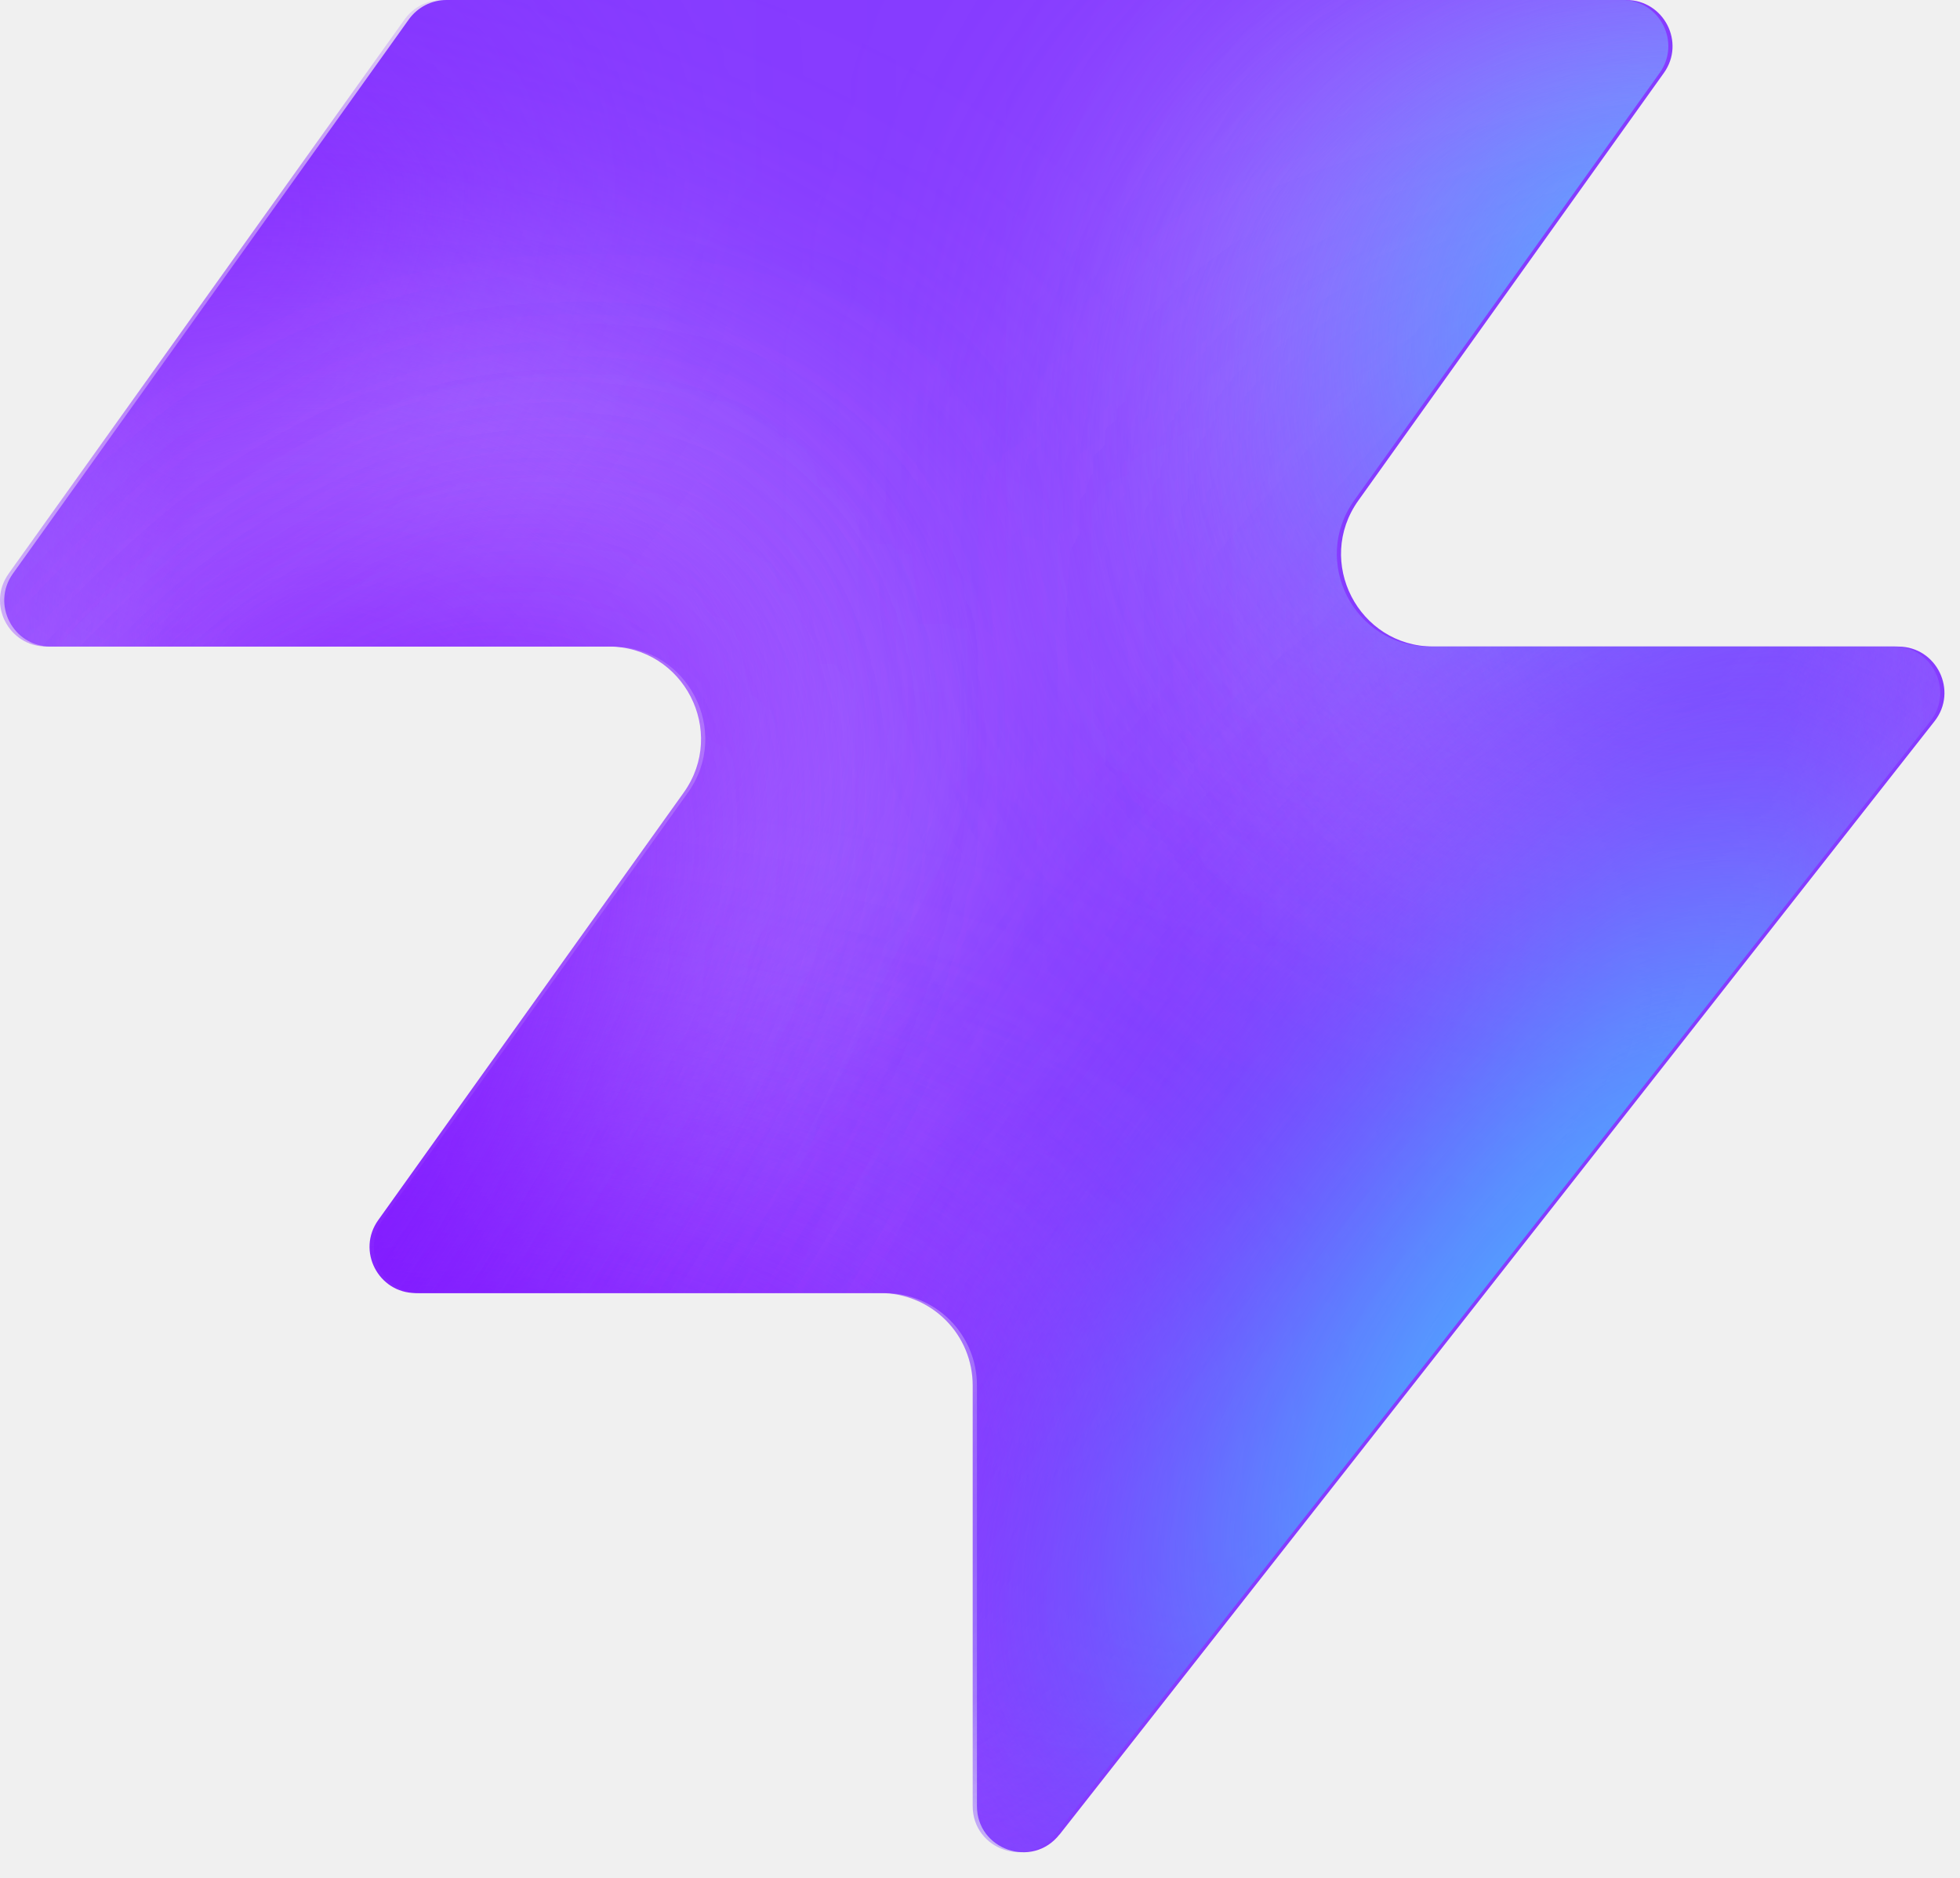
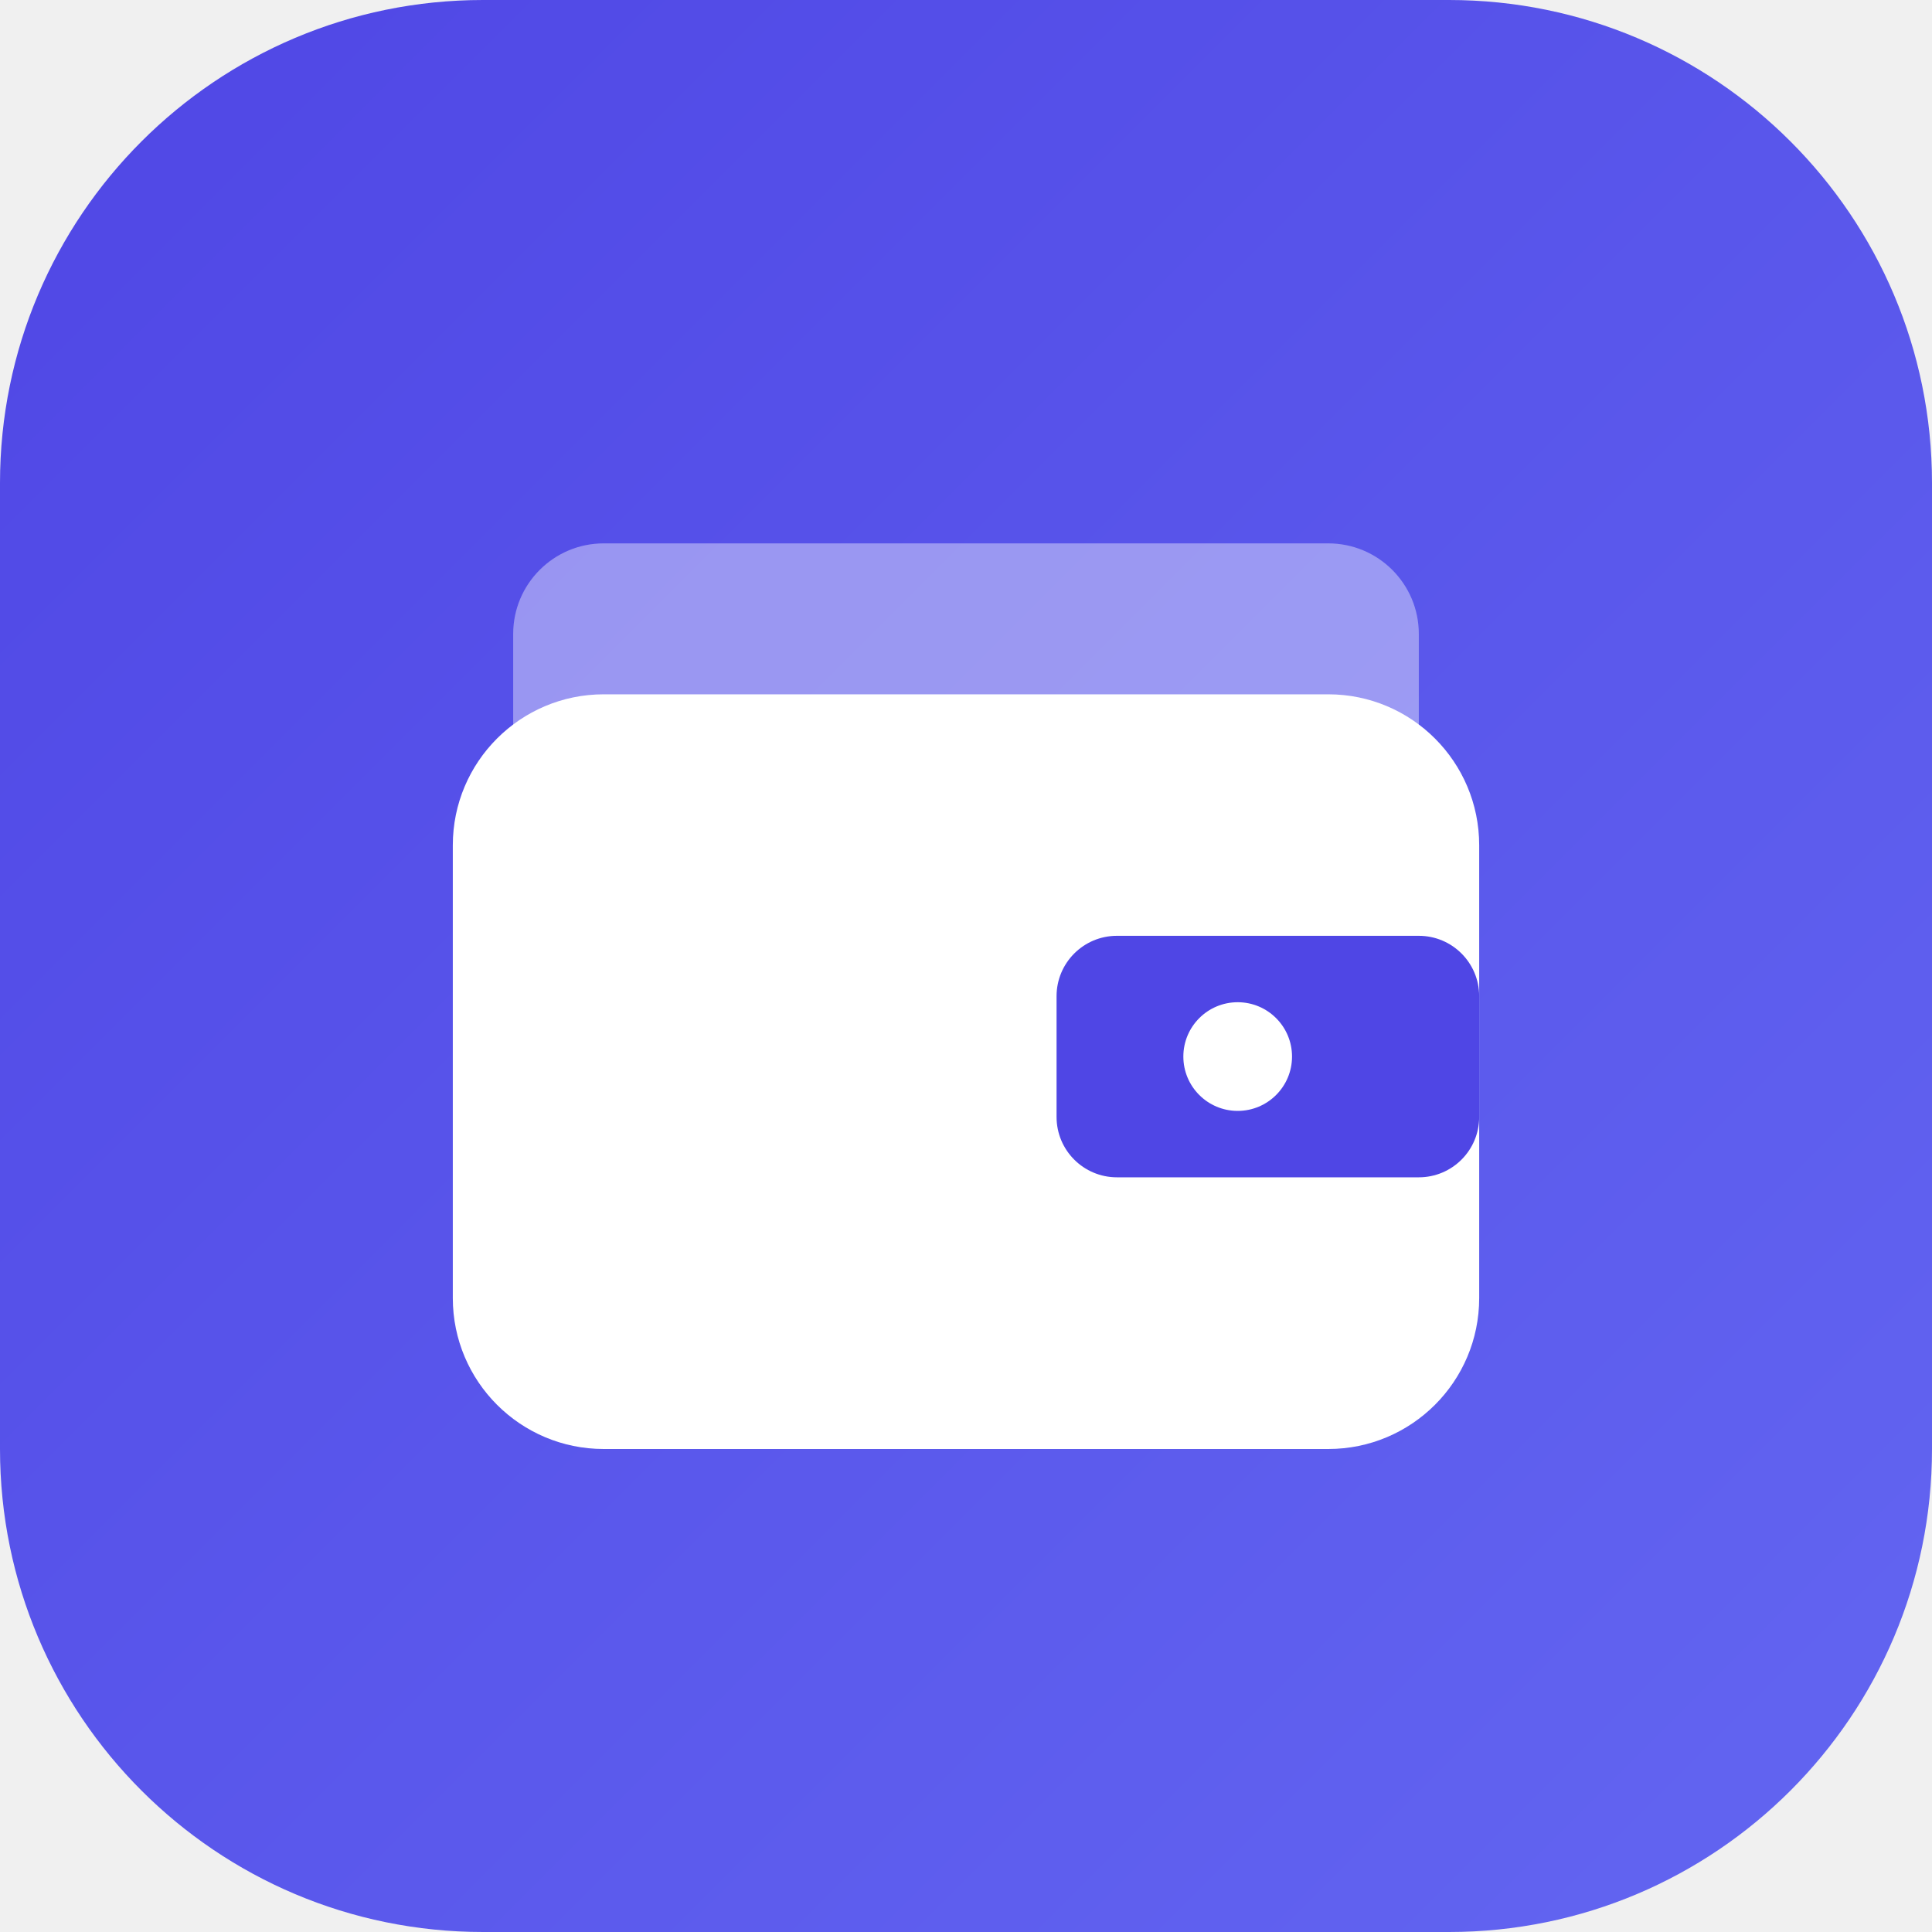
- <svg xmlns="http://www.w3.org/2000/svg" width="48" height="46" fill="none" viewBox="0 0 48 46">
-   <path fill="#863bff" d="M25.946 44.938c-.664.845-2.021.375-2.021-.698V33.937a2.26 2.26 0 0 0-2.262-2.262H10.287c-.92 0-1.456-1.04-.92-1.788l7.48-10.471c1.07-1.497 0-3.578-1.842-3.578H1.237c-.92 0-1.456-1.04-.92-1.788L10.013.474c.214-.297.556-.474.92-.474h28.894c.92 0 1.456 1.04.92 1.788l-7.48 10.471c-1.07 1.498 0 3.579 1.842 3.579h11.377c.943 0 1.473 1.088.89 1.83L25.947 44.94z" style="fill:#863bff;fill:color(display-p3 .525 .23 1);fill-opacity:1" />
-   <mask id="a" width="48" height="46" x="0" y="0" maskUnits="userSpaceOnUse" style="mask-type:alpha">
-     <path fill="#000" d="M25.842 44.938c-.664.844-2.021.375-2.021-.698V33.937a2.26 2.26 0 0 0-2.262-2.262H10.183c-.92 0-1.456-1.04-.92-1.788l7.48-10.471c1.07-1.498 0-3.579-1.842-3.579H1.133c-.92 0-1.456-1.04-.92-1.787L9.91.473c.214-.297.556-.474.92-.474h28.894c.92 0 1.456 1.04.92 1.788l-7.48 10.471c-1.07 1.498 0 3.578 1.842 3.578h11.377c.943 0 1.473 1.088.89 1.832L25.843 44.94z" style="fill:#000;fill-opacity:1" />
-   </mask>
-   <g mask="url(#a)">
-     <g filter="url(#b)">
-       <ellipse cx="5.508" cy="14.704" fill="#ede6ff" rx="5.508" ry="14.704" style="fill:#ede6ff;fill:color(display-p3 .927 .903 1);fill-opacity:1" transform="matrix(.00324 1 1 -.00324 -4.47 31.516)" />
-     </g>
-     <g filter="url(#c)">
-       <ellipse cx="10.399" cy="29.851" fill="#ede6ff" rx="10.399" ry="29.851" style="fill:#ede6ff;fill:color(display-p3 .927 .903 1);fill-opacity:1" transform="matrix(.00324 1 1 -.00324 -39.328 7.883)" />
-     </g>
-     <g filter="url(#d)">
-       <ellipse cx="5.508" cy="30.487" fill="#7e14ff" rx="5.508" ry="30.487" style="fill:#7e14ff;fill:color(display-p3 .492 .077 1);fill-opacity:1" transform="rotate(89.814 -25.913 -14.639)scale(1 -1)" />
-     </g>
-     <g filter="url(#e)">
-       <ellipse cx="5.508" cy="30.599" fill="#7e14ff" rx="5.508" ry="30.599" style="fill:#7e14ff;fill:color(display-p3 .492 .077 1);fill-opacity:1" transform="rotate(89.814 -32.644 -3.334)scale(1 -1)" />
-     </g>
-     <g filter="url(#f)">
-       <ellipse cx="5.508" cy="30.599" fill="#7e14ff" rx="5.508" ry="30.599" style="fill:#7e14ff;fill:color(display-p3 .492 .077 1);fill-opacity:1" transform="matrix(.00324 1 1 -.00324 -34.34 30.47)" />
-     </g>
-     <g filter="url(#g)">
-       <ellipse cx="14.072" cy="22.078" fill="#ede6ff" rx="14.072" ry="22.078" style="fill:#ede6ff;fill:color(display-p3 .927 .903 1);fill-opacity:1" transform="rotate(93.35 24.506 48.493)scale(-1 1)" />
-     </g>
-     <g filter="url(#h)">
-       <ellipse cx="3.47" cy="21.501" fill="#7e14ff" rx="3.47" ry="21.501" style="fill:#7e14ff;fill:color(display-p3 .492 .077 1);fill-opacity:1" transform="rotate(89.009 28.708 47.59)scale(-1 1)" />
-     </g>
-     <g filter="url(#i)">
-       <ellipse cx="3.47" cy="21.501" fill="#7e14ff" rx="3.47" ry="21.501" style="fill:#7e14ff;fill:color(display-p3 .492 .077 1);fill-opacity:1" transform="rotate(89.009 28.708 47.59)scale(-1 1)" />
-     </g>
-     <g filter="url(#j)">
-       <ellipse cx=".387" cy="8.972" fill="#7e14ff" rx="4.407" ry="29.108" style="fill:#7e14ff;fill:color(display-p3 .492 .077 1);fill-opacity:1" transform="rotate(39.51 .387 8.972)" />
-     </g>
-     <g filter="url(#k)">
-       <ellipse cx="47.523" cy="-6.092" fill="#7e14ff" rx="4.407" ry="29.108" style="fill:#7e14ff;fill:color(display-p3 .492 .077 1);fill-opacity:1" transform="rotate(37.892 47.523 -6.092)" />
-     </g>
-     <g filter="url(#l)">
-       <ellipse cx="41.412" cy="6.333" fill="#47bfff" rx="5.971" ry="9.665" style="fill:#47bfff;fill:color(display-p3 .28 .748 1);fill-opacity:1" transform="rotate(37.892 41.412 6.333)" />
-     </g>
-     <g filter="url(#m)">
-       <ellipse cx="-1.879" cy="38.332" fill="#7e14ff" rx="4.407" ry="29.108" style="fill:#7e14ff;fill:color(display-p3 .492 .077 1);fill-opacity:1" transform="rotate(37.892 -1.88 38.332)" />
-     </g>
-     <g filter="url(#n)">
-       <ellipse cx="-1.879" cy="38.332" fill="#7e14ff" rx="4.407" ry="29.108" style="fill:#7e14ff;fill:color(display-p3 .492 .077 1);fill-opacity:1" transform="rotate(37.892 -1.88 38.332)" />
-     </g>
-     <g filter="url(#o)">
-       <ellipse cx="35.651" cy="29.907" fill="#7e14ff" rx="4.407" ry="29.108" style="fill:#7e14ff;fill:color(display-p3 .492 .077 1);fill-opacity:1" transform="rotate(37.892 35.651 29.907)" />
-     </g>
-     <g filter="url(#p)">
-       <ellipse cx="38.418" cy="32.4" fill="#47bfff" rx="5.971" ry="15.297" style="fill:#47bfff;fill:color(display-p3 .28 .748 1);fill-opacity:1" transform="rotate(37.892 38.418 32.4)" />
-     </g>
-   </g>
+ <svg xmlns="http://www.w3.org/2000/svg" viewBox="0 0 64 64" fill="none">
  <defs>
-     <filter id="b" width="60.045" height="41.654" x="-19.77" y="16.149" color-interpolation-filters="sRGB" filterUnits="userSpaceOnUse">
-       <feFlood flood-opacity="0" result="BackgroundImageFix" />
-       <feBlend in="SourceGraphic" in2="BackgroundImageFix" result="shape" />
-       <feGaussianBlur result="effect1_foregroundBlur_2002_17158" stdDeviation="7.659" />
-     </filter>
-     <filter id="c" width="90.34" height="51.437" x="-54.613" y="-7.533" color-interpolation-filters="sRGB" filterUnits="userSpaceOnUse">
-       <feFlood flood-opacity="0" result="BackgroundImageFix" />
-       <feBlend in="SourceGraphic" in2="BackgroundImageFix" result="shape" />
-       <feGaussianBlur result="effect1_foregroundBlur_2002_17158" stdDeviation="7.659" />
-     </filter>
-     <filter id="d" width="79.355" height="29.4" x="-49.64" y="2.03" color-interpolation-filters="sRGB" filterUnits="userSpaceOnUse">
-       <feFlood flood-opacity="0" result="BackgroundImageFix" />
-       <feBlend in="SourceGraphic" in2="BackgroundImageFix" result="shape" />
-       <feGaussianBlur result="effect1_foregroundBlur_2002_17158" stdDeviation="4.596" />
-     </filter>
-     <filter id="e" width="79.579" height="29.4" x="-45.045" y="20.029" color-interpolation-filters="sRGB" filterUnits="userSpaceOnUse">
-       <feFlood flood-opacity="0" result="BackgroundImageFix" />
-       <feBlend in="SourceGraphic" in2="BackgroundImageFix" result="shape" />
-       <feGaussianBlur result="effect1_foregroundBlur_2002_17158" stdDeviation="4.596" />
-     </filter>
-     <filter id="f" width="79.579" height="29.4" x="-43.513" y="21.178" color-interpolation-filters="sRGB" filterUnits="userSpaceOnUse">
-       <feFlood flood-opacity="0" result="BackgroundImageFix" />
-       <feBlend in="SourceGraphic" in2="BackgroundImageFix" result="shape" />
-       <feGaussianBlur result="effect1_foregroundBlur_2002_17158" stdDeviation="4.596" />
-     </filter>
-     <filter id="g" width="74.749" height="58.852" x="15.756" y="-17.901" color-interpolation-filters="sRGB" filterUnits="userSpaceOnUse">
-       <feFlood flood-opacity="0" result="BackgroundImageFix" />
-       <feBlend in="SourceGraphic" in2="BackgroundImageFix" result="shape" />
-       <feGaussianBlur result="effect1_foregroundBlur_2002_17158" stdDeviation="7.659" />
-     </filter>
-     <filter id="h" width="61.377" height="25.362" x="23.548" y="2.284" color-interpolation-filters="sRGB" filterUnits="userSpaceOnUse">
-       <feFlood flood-opacity="0" result="BackgroundImageFix" />
-       <feBlend in="SourceGraphic" in2="BackgroundImageFix" result="shape" />
-       <feGaussianBlur result="effect1_foregroundBlur_2002_17158" stdDeviation="4.596" />
-     </filter>
-     <filter id="i" width="61.377" height="25.362" x="23.548" y="2.284" color-interpolation-filters="sRGB" filterUnits="userSpaceOnUse">
-       <feFlood flood-opacity="0" result="BackgroundImageFix" />
-       <feBlend in="SourceGraphic" in2="BackgroundImageFix" result="shape" />
-       <feGaussianBlur result="effect1_foregroundBlur_2002_17158" stdDeviation="4.596" />
-     </filter>
-     <filter id="j" width="56.045" height="63.649" x="-27.636" y="-22.853" color-interpolation-filters="sRGB" filterUnits="userSpaceOnUse">
-       <feFlood flood-opacity="0" result="BackgroundImageFix" />
-       <feBlend in="SourceGraphic" in2="BackgroundImageFix" result="shape" />
-       <feGaussianBlur result="effect1_foregroundBlur_2002_17158" stdDeviation="4.596" />
-     </filter>
-     <filter id="k" width="54.814" height="64.646" x="20.116" y="-38.415" color-interpolation-filters="sRGB" filterUnits="userSpaceOnUse">
-       <feFlood flood-opacity="0" result="BackgroundImageFix" />
-       <feBlend in="SourceGraphic" in2="BackgroundImageFix" result="shape" />
-       <feGaussianBlur result="effect1_foregroundBlur_2002_17158" stdDeviation="4.596" />
-     </filter>
-     <filter id="l" width="33.541" height="35.313" x="24.641" y="-11.323" color-interpolation-filters="sRGB" filterUnits="userSpaceOnUse">
-       <feFlood flood-opacity="0" result="BackgroundImageFix" />
-       <feBlend in="SourceGraphic" in2="BackgroundImageFix" result="shape" />
-       <feGaussianBlur result="effect1_foregroundBlur_2002_17158" stdDeviation="4.596" />
-     </filter>
-     <filter id="m" width="54.814" height="64.646" x="-29.286" y="6.009" color-interpolation-filters="sRGB" filterUnits="userSpaceOnUse">
-       <feFlood flood-opacity="0" result="BackgroundImageFix" />
-       <feBlend in="SourceGraphic" in2="BackgroundImageFix" result="shape" />
-       <feGaussianBlur result="effect1_foregroundBlur_2002_17158" stdDeviation="4.596" />
-     </filter>
-     <filter id="n" width="54.814" height="64.646" x="-29.286" y="6.009" color-interpolation-filters="sRGB" filterUnits="userSpaceOnUse">
-       <feFlood flood-opacity="0" result="BackgroundImageFix" />
-       <feBlend in="SourceGraphic" in2="BackgroundImageFix" result="shape" />
-       <feGaussianBlur result="effect1_foregroundBlur_2002_17158" stdDeviation="4.596" />
-     </filter>
-     <filter id="o" width="54.814" height="64.646" x="8.244" y="-2.416" color-interpolation-filters="sRGB" filterUnits="userSpaceOnUse">
-       <feFlood flood-opacity="0" result="BackgroundImageFix" />
-       <feBlend in="SourceGraphic" in2="BackgroundImageFix" result="shape" />
-       <feGaussianBlur result="effect1_foregroundBlur_2002_17158" stdDeviation="4.596" />
-     </filter>
-     <filter id="p" width="39.409" height="43.623" x="18.713" y="10.588" color-interpolation-filters="sRGB" filterUnits="userSpaceOnUse">
-       <feFlood flood-opacity="0" result="BackgroundImageFix" />
-       <feBlend in="SourceGraphic" in2="BackgroundImageFix" result="shape" />
-       <feGaussianBlur result="effect1_foregroundBlur_2002_17158" stdDeviation="4.596" />
-     </filter>
+     <linearGradient id="spendlyGrad" x1="0%" y1="0%" x2="100%" y2="100%">
+       <stop offset="0%" stop-color="#4f46e5" />
+       <stop offset="100%" stop-color="#6366f1" />
+     </linearGradient>
  </defs>
+   <rect width="64" height="64" rx="16" fill="url(#spendlyGrad)" />
+   <path d="M17 21C17 19.343 18.343 18 20 18H44C45.657 18 47 19.343 47 21V24H17V21Z" fill="white" fill-opacity="0.4" />
+   <rect x="15" y="23" width="34" height="25" rx="5" fill="white" />
+   <path d="M37 31H47C48.105 31 49 31.895 49 33V37C49 38.105 48.105 39 47 39H37C35.895 39 35 38.105 35 37V33C35 31.895 35.895 31 37 31Z" fill="#4f46e5" />
+   <circle cx="41" cy="35" r="1.8" fill="white" />
</svg>
